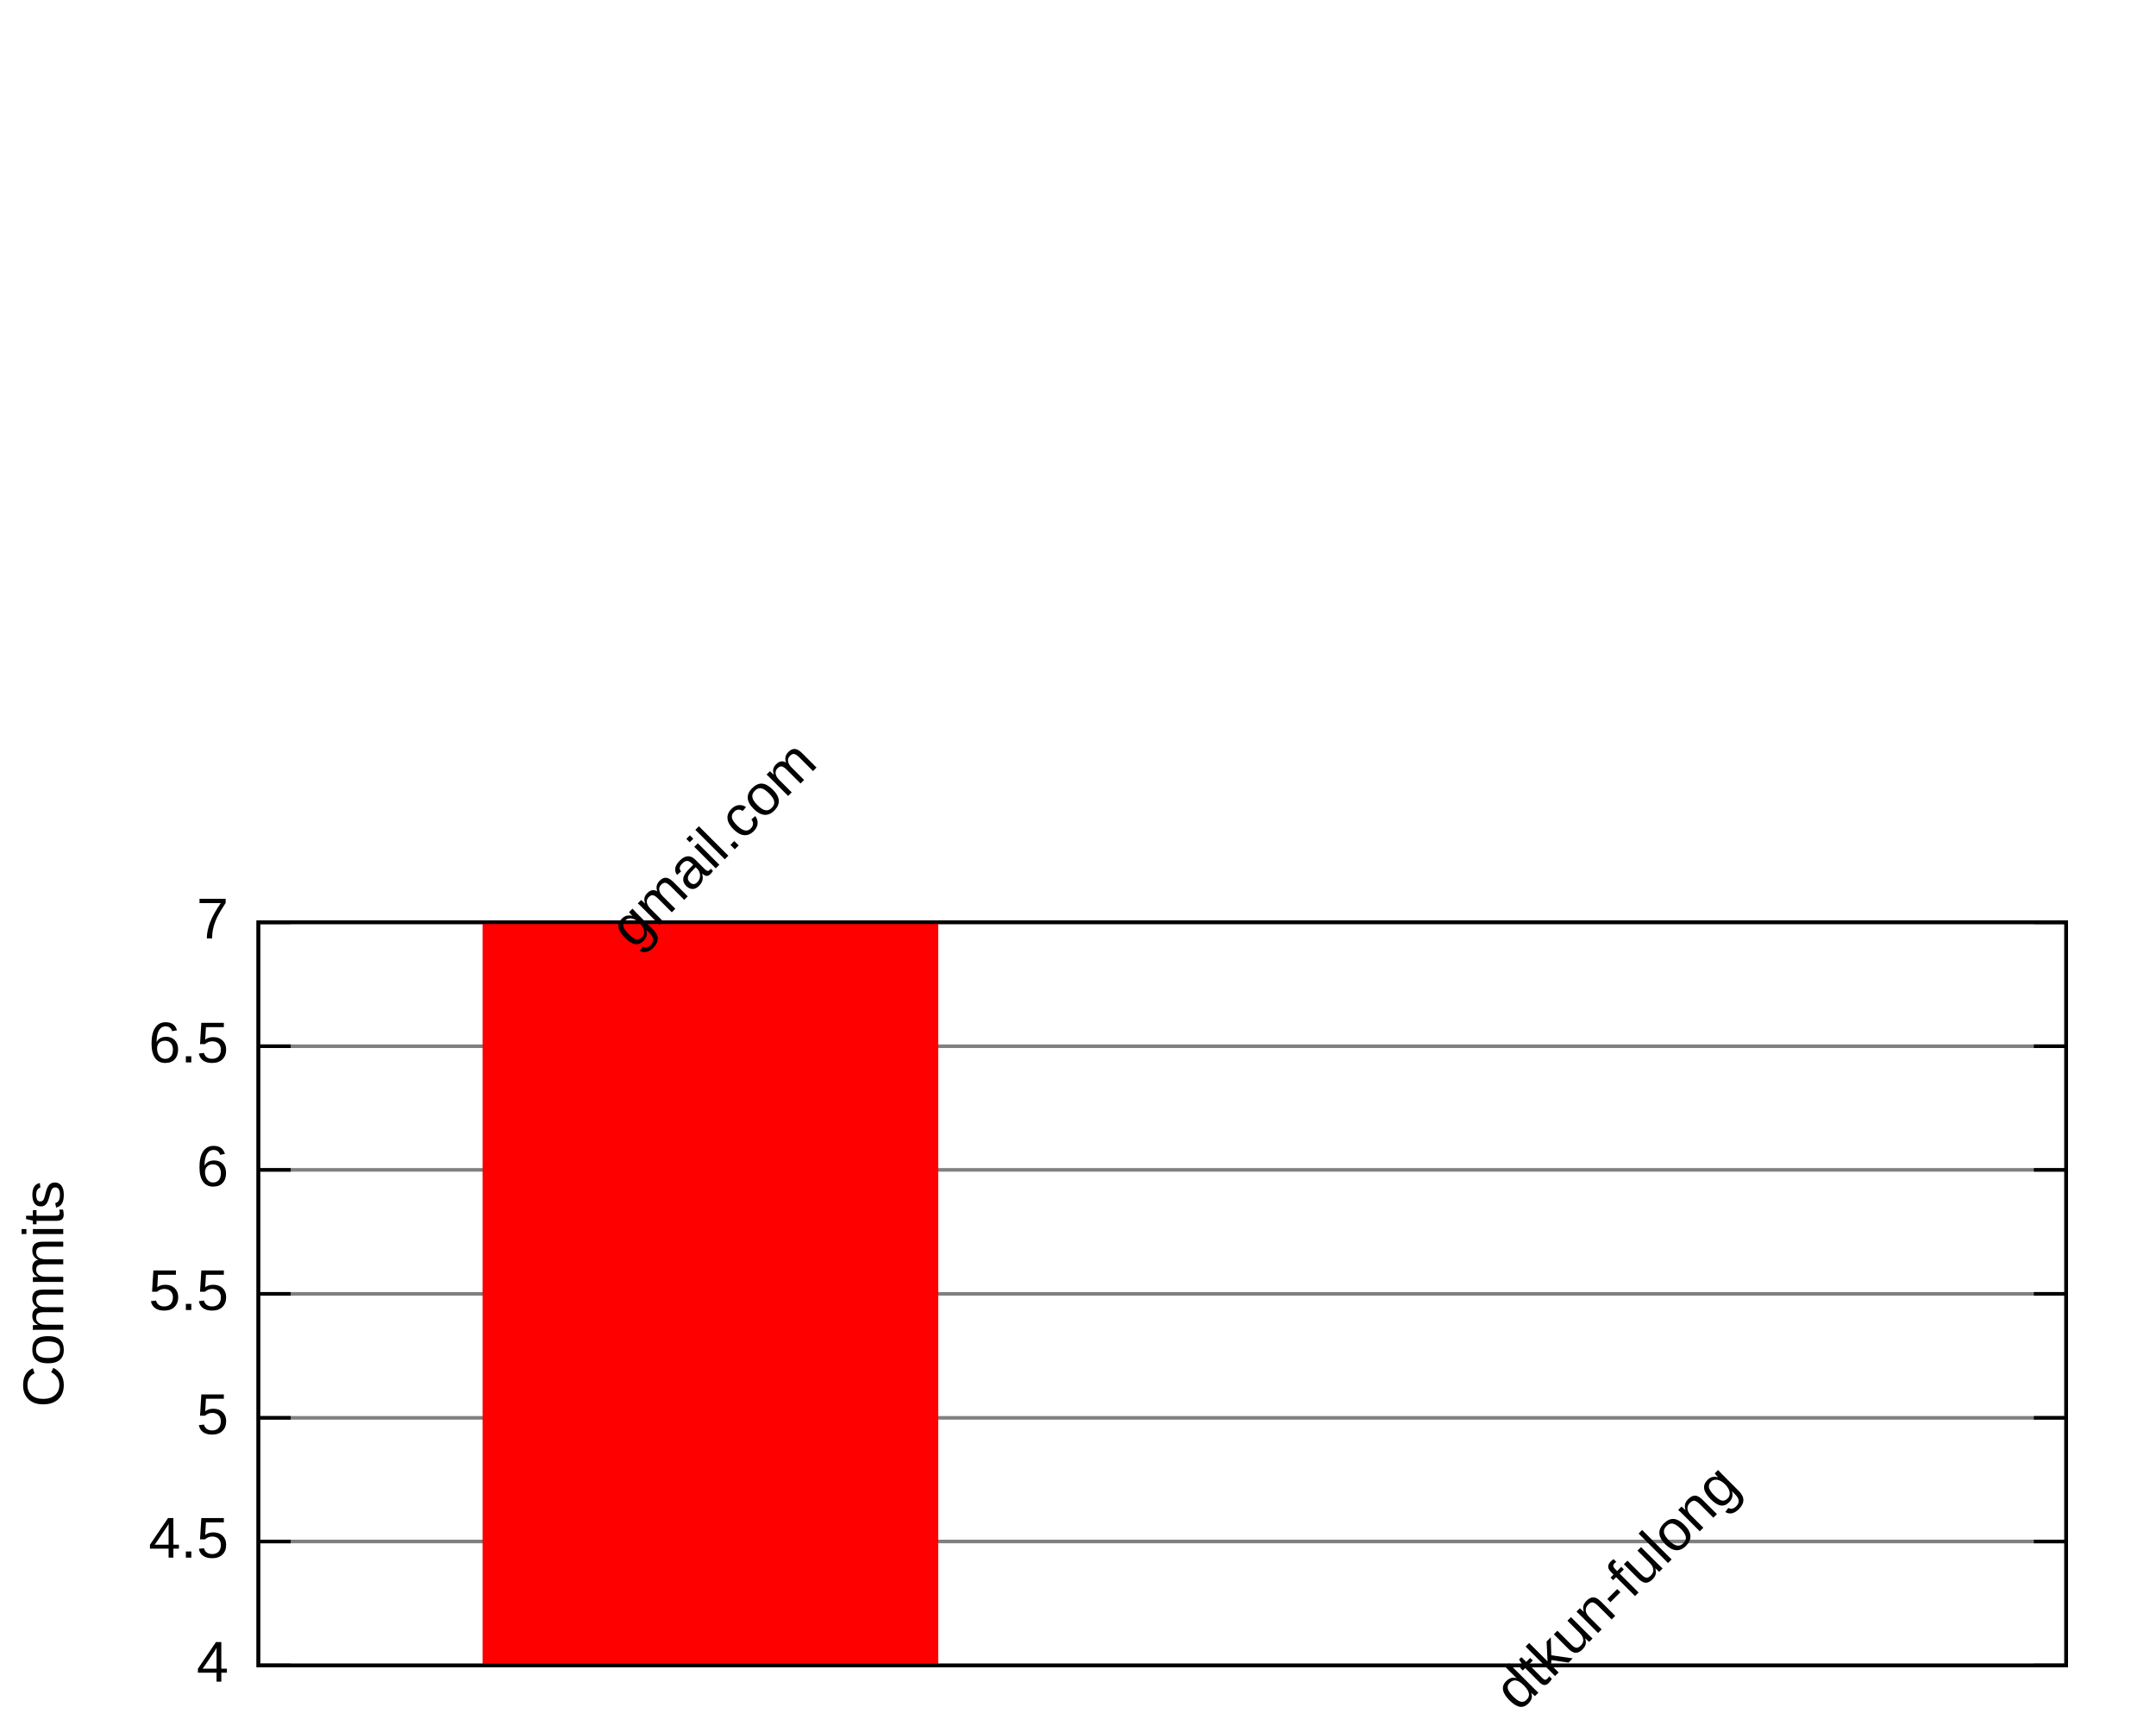
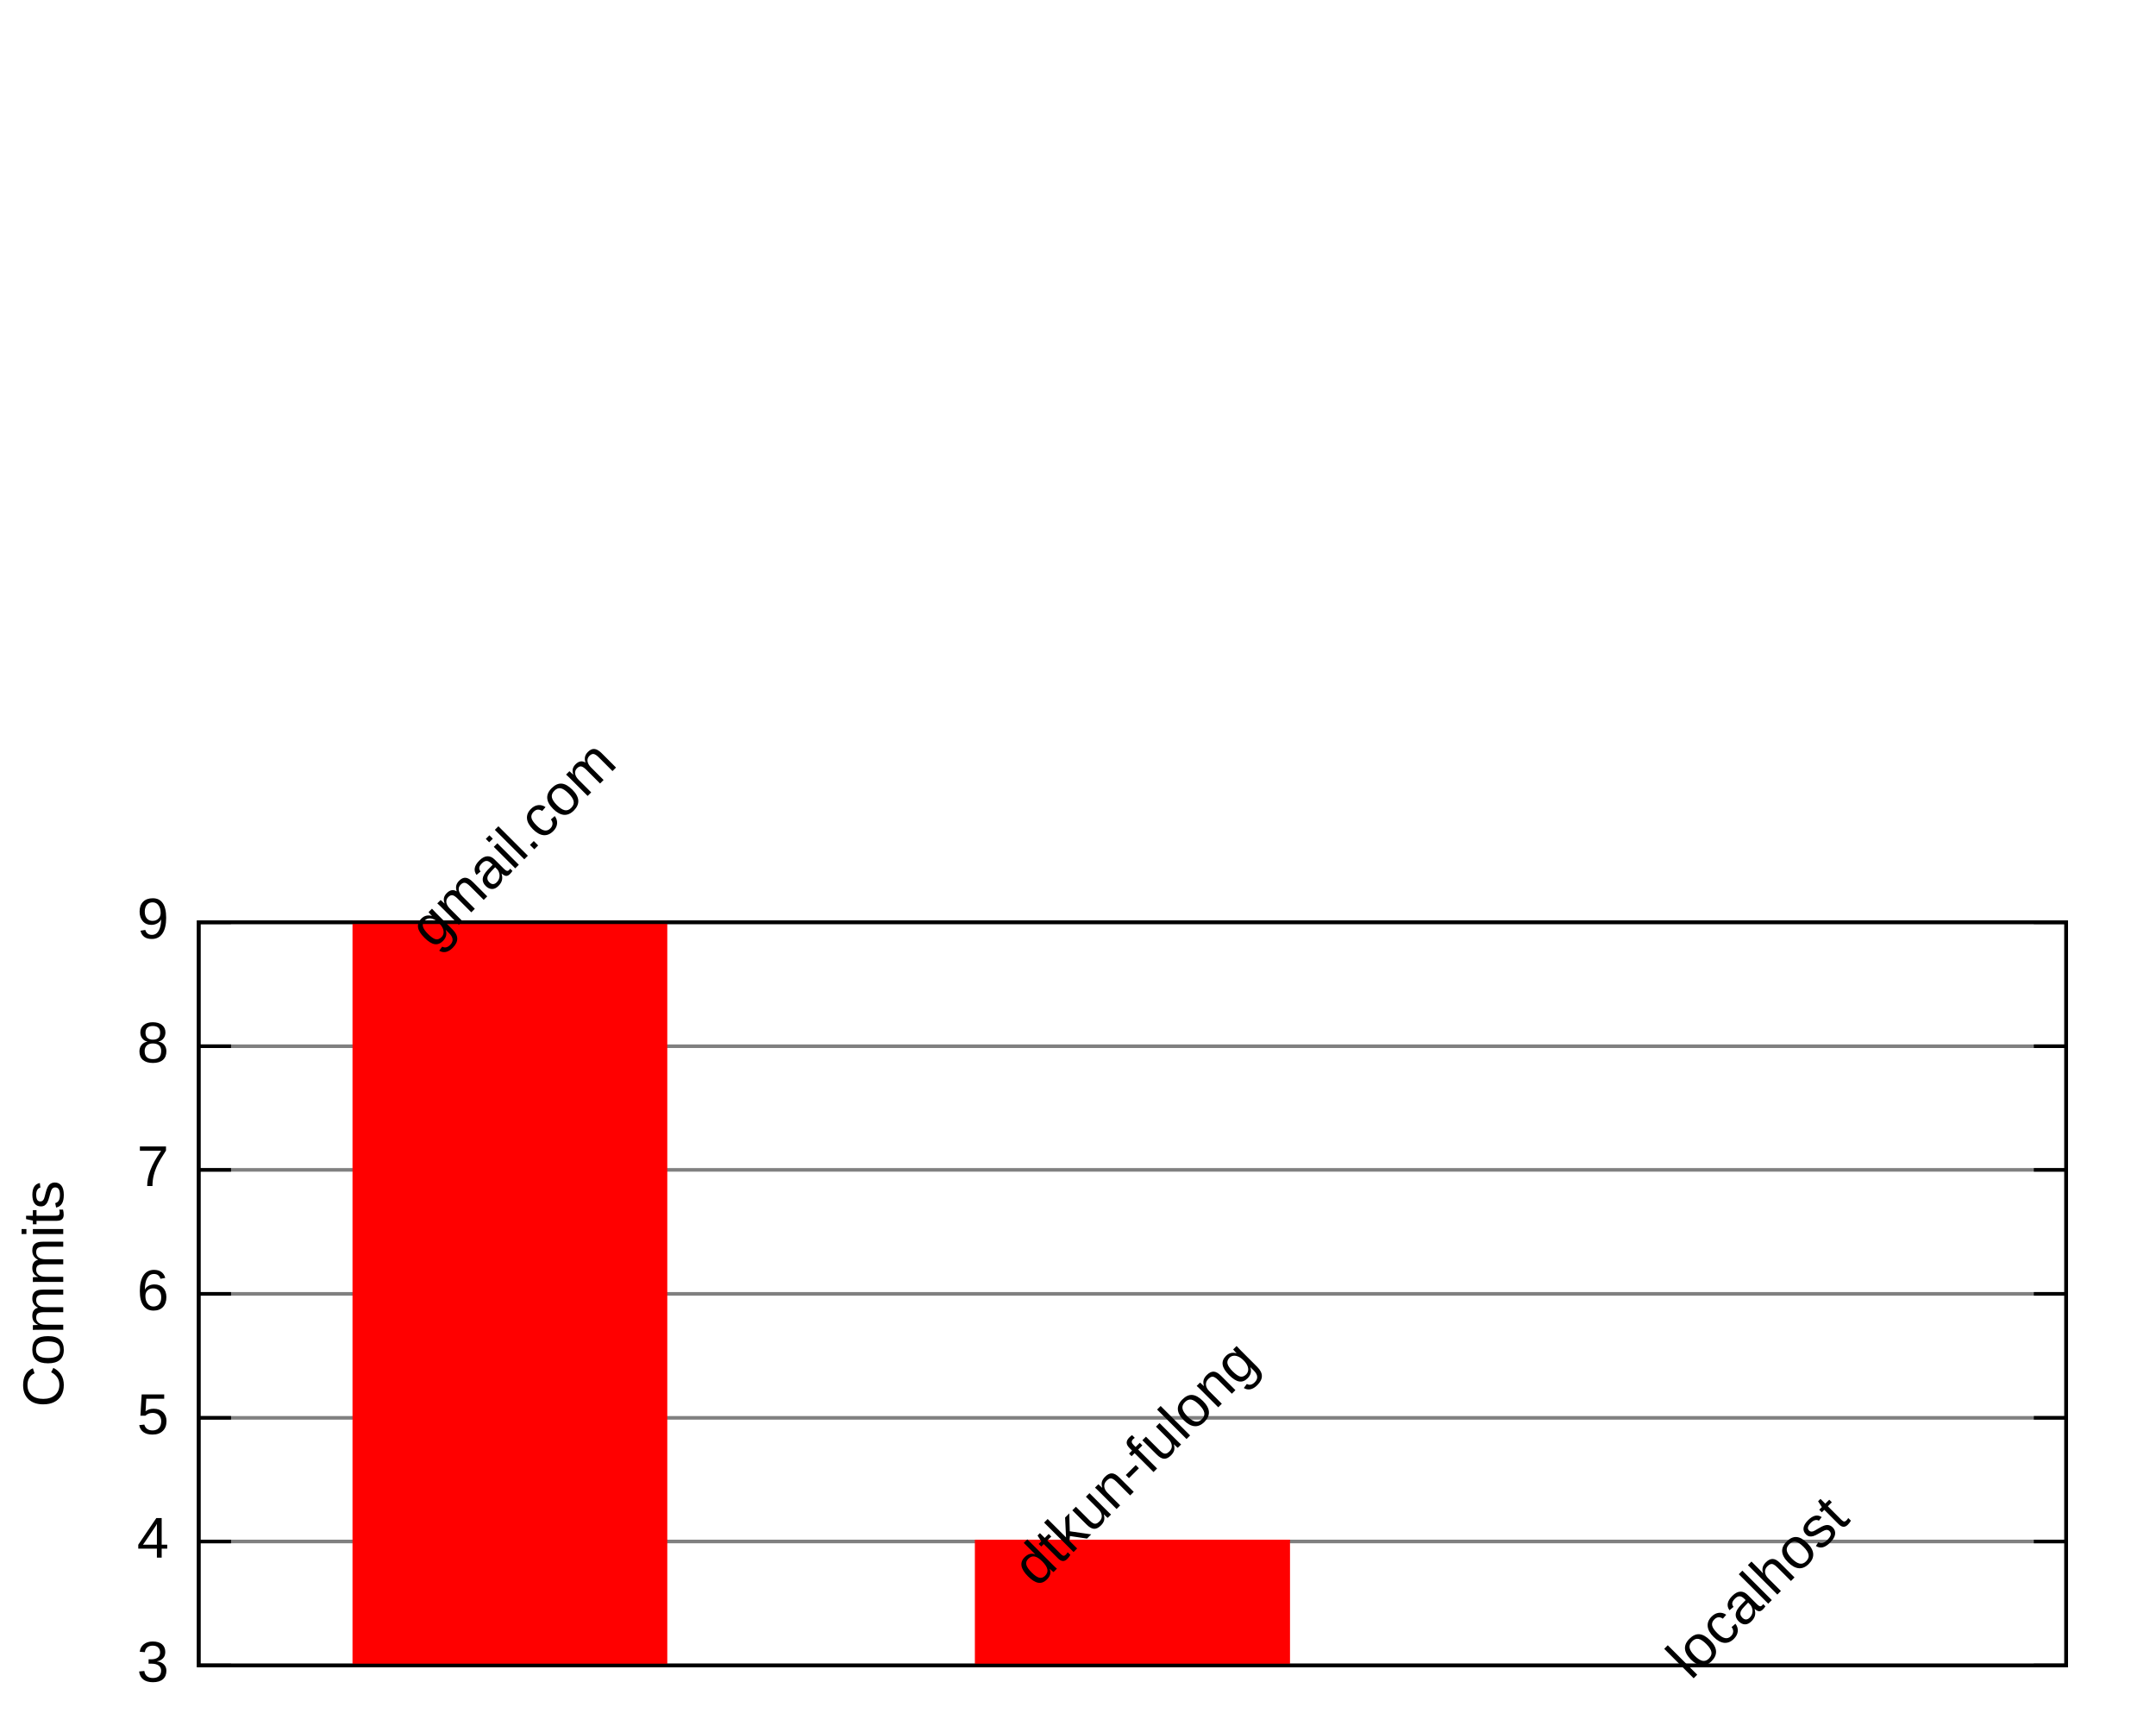
<svg xmlns="http://www.w3.org/2000/svg" xmlns:xlink="http://www.w3.org/1999/xlink" width="600" height="480" viewBox="0 0 600 480">
  <g id="gnuplot_canvas">
    <rect x="0" y="0" width="600" height="480" fill="none" />
    <defs>
      <circle id="gpDot" r="0.5" stroke-width="0.5" />
      <path id="gpPt0" stroke-width="0.222" stroke="currentColor" d="M-1,0 h2 M0,-1 v2" />
      <path id="gpPt1" stroke-width="0.222" stroke="currentColor" d="M-1,-1 L1,1 M1,-1 L-1,1" />
      <path id="gpPt2" stroke-width="0.222" stroke="currentColor" d="M-1,0 L1,0 M0,-1 L0,1 M-1,-1 L1,1 M-1,1 L1,-1" />
      <rect id="gpPt3" stroke-width="0.222" stroke="currentColor" x="-1" y="-1" width="2" height="2" />
      <rect id="gpPt4" stroke-width="0.222" stroke="currentColor" fill="currentColor" x="-1" y="-1" width="2" height="2" />
      <circle id="gpPt5" stroke-width="0.222" stroke="currentColor" cx="0" cy="0" r="1" />
      <use xlink:href="#gpPt5" id="gpPt6" fill="currentColor" stroke="none" />
      <path id="gpPt7" stroke-width="0.222" stroke="currentColor" d="M0,-1.33 L-1.33,0.67 L1.33,0.67 z" />
      <use xlink:href="#gpPt7" id="gpPt8" fill="currentColor" stroke="none" />
      <use xlink:href="#gpPt7" id="gpPt9" stroke="currentColor" transform="rotate(180)" />
      <use xlink:href="#gpPt9" id="gpPt10" fill="currentColor" stroke="none" />
      <use xlink:href="#gpPt3" id="gpPt11" stroke="currentColor" transform="rotate(45)" />
      <use xlink:href="#gpPt11" id="gpPt12" fill="currentColor" stroke="none" />
    </defs>
    <g style="fill:none; color:white; stroke:currentColor; stroke-width:1.00; stroke-linecap:butt; stroke-linejoin:miter">
</g>
    <g style="fill:none; color:black; stroke:currentColor; stroke-width:1.00; stroke-linecap:butt; stroke-linejoin:miter">
</g>
    <g style="fill:none; color:gray; stroke:currentColor; stroke-width:1.00; stroke-linecap:butt; stroke-linejoin:miter">
-       <path class="gridline" d="M71.9,463.4 L575.0,463.4  h0.01" />
+       <path class="gridline" d="M55.3,463.4 L575.0,463.4  h0.01" />
    </g>
    <g style="fill:none; color:black; stroke:currentColor; stroke-width:1.00; stroke-linecap:butt; stroke-linejoin:miter">
-       <path d="M71.9,463.4 L80.9,463.4 M575.0,463.4 L566.0,463.4  h0.01" />
-       <g transform="translate(63.6,467.9)" style="stroke:none; fill:black; font-family:Arial; font-size:12.00pt; text-anchor:end">
+       <path d="M55.3,463.4 L64.3,463.4 M575.0,463.4 L566.0,463.4  h0.01" />
+       <g transform="translate(47.0,467.9)" style="stroke:none; fill:black; font-family:Arial; font-size:12.00pt; text-anchor:end">
+         <text> 3</text>
+       </g>
+     </g>
+     <g style="fill:none; color:gray; stroke:currentColor; stroke-width:1.00; stroke-linecap:butt; stroke-linejoin:miter">
+       <path class="gridline" d="M55.3,428.9 L575.0,428.9  h0.01" />
+     </g>
+     <g style="fill:none; color:black; stroke:currentColor; stroke-width:1.00; stroke-linecap:butt; stroke-linejoin:miter">
+       <path d="M55.3,428.9 L64.3,428.9 M575.0,428.9 L566.0,428.9  h0.01" />
+       <g transform="translate(47.0,433.4)" style="stroke:none; fill:black; font-family:Arial; font-size:12.00pt; text-anchor:end">
        <text> 4</text>
      </g>
    </g>
    <g style="fill:none; color:gray; stroke:currentColor; stroke-width:1.00; stroke-linecap:butt; stroke-linejoin:miter">
-       <path class="gridline" d="M71.9,428.9 L575.0,428.9  h0.01" />
+       <path class="gridline" d="M55.3,394.5 L575.0,394.5  h0.01" />
    </g>
    <g style="fill:none; color:black; stroke:currentColor; stroke-width:1.00; stroke-linecap:butt; stroke-linejoin:miter">
-       <path d="M71.9,428.9 L80.9,428.9 M575.0,428.9 L566.0,428.9  h0.01" />
-       <g transform="translate(63.6,433.4)" style="stroke:none; fill:black; font-family:Arial; font-size:12.00pt; text-anchor:end">
-         <text> 4.5</text>
-       </g>
-     </g>
-     <g style="fill:none; color:gray; stroke:currentColor; stroke-width:1.00; stroke-linecap:butt; stroke-linejoin:miter">
-       <path class="gridline" d="M71.9,394.5 L575.0,394.5  h0.01" />
-     </g>
-     <g style="fill:none; color:black; stroke:currentColor; stroke-width:1.00; stroke-linecap:butt; stroke-linejoin:miter">
-       <path d="M71.9,394.5 L80.9,394.5 M575.0,394.5 L566.0,394.5  h0.01" />
-       <g transform="translate(63.6,399.0)" style="stroke:none; fill:black; font-family:Arial; font-size:12.00pt; text-anchor:end">
+       <path d="M55.3,394.5 L64.3,394.5 M575.0,394.5 L566.0,394.5  h0.01" />
+       <g transform="translate(47.0,399.0)" style="stroke:none; fill:black; font-family:Arial; font-size:12.00pt; text-anchor:end">
        <text> 5</text>
      </g>
    </g>
    <g style="fill:none; color:gray; stroke:currentColor; stroke-width:1.00; stroke-linecap:butt; stroke-linejoin:miter">
-       <path class="gridline" d="M71.9,360.0 L575.0,360.0  h0.01" />
+       <path class="gridline" d="M55.3,360.0 L575.0,360.0  h0.01" />
    </g>
    <g style="fill:none; color:black; stroke:currentColor; stroke-width:1.00; stroke-linecap:butt; stroke-linejoin:miter">
-       <path d="M71.9,360.0 L80.9,360.0 M575.0,360.0 L566.0,360.0  h0.01" />
-       <g transform="translate(63.6,364.5)" style="stroke:none; fill:black; font-family:Arial; font-size:12.00pt; text-anchor:end">
-         <text> 5.5</text>
-       </g>
-     </g>
-     <g style="fill:none; color:gray; stroke:currentColor; stroke-width:1.00; stroke-linecap:butt; stroke-linejoin:miter">
-       <path class="gridline" d="M71.9,325.5 L575.0,325.5  h0.01" />
-     </g>
-     <g style="fill:none; color:black; stroke:currentColor; stroke-width:1.00; stroke-linecap:butt; stroke-linejoin:miter">
-       <path d="M71.9,325.5 L80.9,325.5 M575.0,325.5 L566.0,325.5  h0.01" />
-       <g transform="translate(63.6,330.0)" style="stroke:none; fill:black; font-family:Arial; font-size:12.00pt; text-anchor:end">
+       <path d="M55.3,360.0 L64.3,360.0 M575.0,360.0 L566.0,360.0  h0.01" />
+       <g transform="translate(47.0,364.5)" style="stroke:none; fill:black; font-family:Arial; font-size:12.00pt; text-anchor:end">
        <text> 6</text>
      </g>
    </g>
    <g style="fill:none; color:gray; stroke:currentColor; stroke-width:1.00; stroke-linecap:butt; stroke-linejoin:miter">
-       <path class="gridline" d="M71.9,291.1 L575.0,291.1  h0.01" />
+       <path class="gridline" d="M55.3,325.5 L575.0,325.5  h0.01" />
    </g>
    <g style="fill:none; color:black; stroke:currentColor; stroke-width:1.00; stroke-linecap:butt; stroke-linejoin:miter">
-       <path d="M71.9,291.1 L80.9,291.1 M575.0,291.1 L566.0,291.1  h0.01" />
-       <g transform="translate(63.6,295.6)" style="stroke:none; fill:black; font-family:Arial; font-size:12.00pt; text-anchor:end">
-         <text> 6.5</text>
+       <path d="M55.3,325.5 L64.3,325.5 M575.0,325.5 L566.0,325.5  h0.01" />
+       <g transform="translate(47.0,330.0)" style="stroke:none; fill:black; font-family:Arial; font-size:12.00pt; text-anchor:end">
+         <text> 7</text>
      </g>
    </g>
    <g style="fill:none; color:gray; stroke:currentColor; stroke-width:1.00; stroke-linecap:butt; stroke-linejoin:miter">
-       <path class="gridline" d="M71.9,256.6 L575.0,256.6  h0.01" />
+       <path class="gridline" d="M55.3,291.1 L575.0,291.1  h0.01" />
    </g>
    <g style="fill:none; color:black; stroke:currentColor; stroke-width:1.00; stroke-linecap:butt; stroke-linejoin:miter">
-       <path d="M71.9,256.6 L80.9,256.6 M575.0,256.6 L566.0,256.6  h0.01" />
-       <g transform="translate(63.6,261.1)" style="stroke:none; fill:black; font-family:Arial; font-size:12.00pt; text-anchor:end">
-         <text> 7</text>
+       <path d="M55.3,291.1 L64.3,291.1 M575.0,291.1 L566.0,291.1  h0.01" />
+       <g transform="translate(47.0,295.6)" style="stroke:none; fill:black; font-family:Arial; font-size:12.00pt; text-anchor:end">
+         <text> 8</text>
      </g>
-       <path d="M71.9,256.6 L71.9,463.4 L575.0,463.4 L575.0,256.6 L71.9,256.6 Z  h0.01" />
+     </g>
+     <g style="fill:none; color:gray; stroke:currentColor; stroke-width:1.00; stroke-linecap:butt; stroke-linejoin:miter">
+       <path class="gridline" d="M55.3,256.6 L575.0,256.6  h0.01" />
+     </g>
+     <g style="fill:none; color:black; stroke:currentColor; stroke-width:1.00; stroke-linecap:butt; stroke-linejoin:miter">
+       <path d="M55.3,256.6 L64.3,256.6 M575.0,256.6 L566.0,256.6  h0.01" />
+       <g transform="translate(47.0,261.1)" style="stroke:none; fill:black; font-family:Arial; font-size:12.00pt; text-anchor:end">
+         <text> 9</text>
+       </g>
+       <path d="M55.3,256.6 L55.3,463.4 L575.0,463.4 L575.0,256.6 L55.3,256.6 Z  h0.01" />
      <g transform="translate(17.6,360.0) rotate(270)" style="stroke:none; fill:black; font-family:Arial; font-size:12.00pt; text-anchor:middle">
        <text>Commits</text>
      </g>
    </g>
    <g id="gnuplot_plot_1">
      <g style="fill:none; color:red; stroke:currentColor; stroke-width:1.00; stroke-linecap:butt; stroke-linejoin:miter">
        <g style="stroke:none; shape-rendering:crispEdges">
-           <polygon fill="currentColor" points="134.8,463.4 260.7,463.4 260.7,256.5 134.8,256.5 " />
+           <polygon fill="currentColor" points="98.6,463.4 185.3,463.4 185.3,256.5 98.6,256.5 " />
        </g>
-         <path d="M134.8,463.4 L134.8,256.6 L260.6,256.6 L260.6,463.4 L134.8,463.4 Z  h0.01" />
+         <path d="M98.6,463.4 L98.6,256.6 L185.2,256.6 L185.2,463.4 L98.6,463.4 Z  h0.01" />
+         <g style="stroke:none; shape-rendering:crispEdges">
+           <polygon fill="currentColor" points="271.8,463.4 358.6,463.4 358.6,428.8 271.8,428.8 " />
+         </g>
+         <path d="M271.8,463.4 L271.8,428.9 L358.5,428.9 L358.5,463.4 L271.8,463.4 Z  h0.01" />
      </g>
    </g>
    <g id="gnuplot_plot_2">
      <g style="fill:none; color:green; stroke:currentColor; stroke-width:1.00; stroke-linecap:butt; stroke-linejoin:miter">
</g>
      <g style="fill:none; color:black; stroke:currentColor; stroke-width:1.00; stroke-linecap:butt; stroke-linejoin:miter">
-         <g transform="translate(202.2,238.6) rotate(-45)" style="stroke:none; fill:black; font-family:Arial; font-size:12.00pt; text-anchor:middle">
+         <g transform="translate(146.4,238.6) rotate(-45)" style="stroke:none; fill:black; font-family:Arial; font-size:12.00pt; text-anchor:middle">
          <text>gmail.com</text>
        </g>
-         <g transform="translate(453.7,445.4) rotate(-45)" style="stroke:none; fill:black; font-family:Arial; font-size:12.00pt; text-anchor:middle">
+         <g transform="translate(319.7,410.9) rotate(-45)" style="stroke:none; fill:black; font-family:Arial; font-size:12.00pt; text-anchor:middle">
          <text>dtkun-fulong</text>
+         </g>
+         <g transform="translate(492.9,445.4) rotate(-45)" style="stroke:none; fill:black; font-family:Arial; font-size:12.00pt; text-anchor:middle">
+           <text>localhost</text>
        </g>
      </g>
    </g>
    <g style="fill:none; color:black; stroke:currentColor; stroke-width:1.00; stroke-linecap:butt; stroke-linejoin:miter">
-       <path d="M71.9,256.6 L71.9,463.4 L575.0,463.4 L575.0,256.6 L71.9,256.6 Z  h0.01" />
+       <path d="M55.3,256.6 L55.3,463.4 L575.0,463.4 L575.0,256.6 L55.3,256.6 Z  h0.01" />
    </g>
  </g>
</svg>
